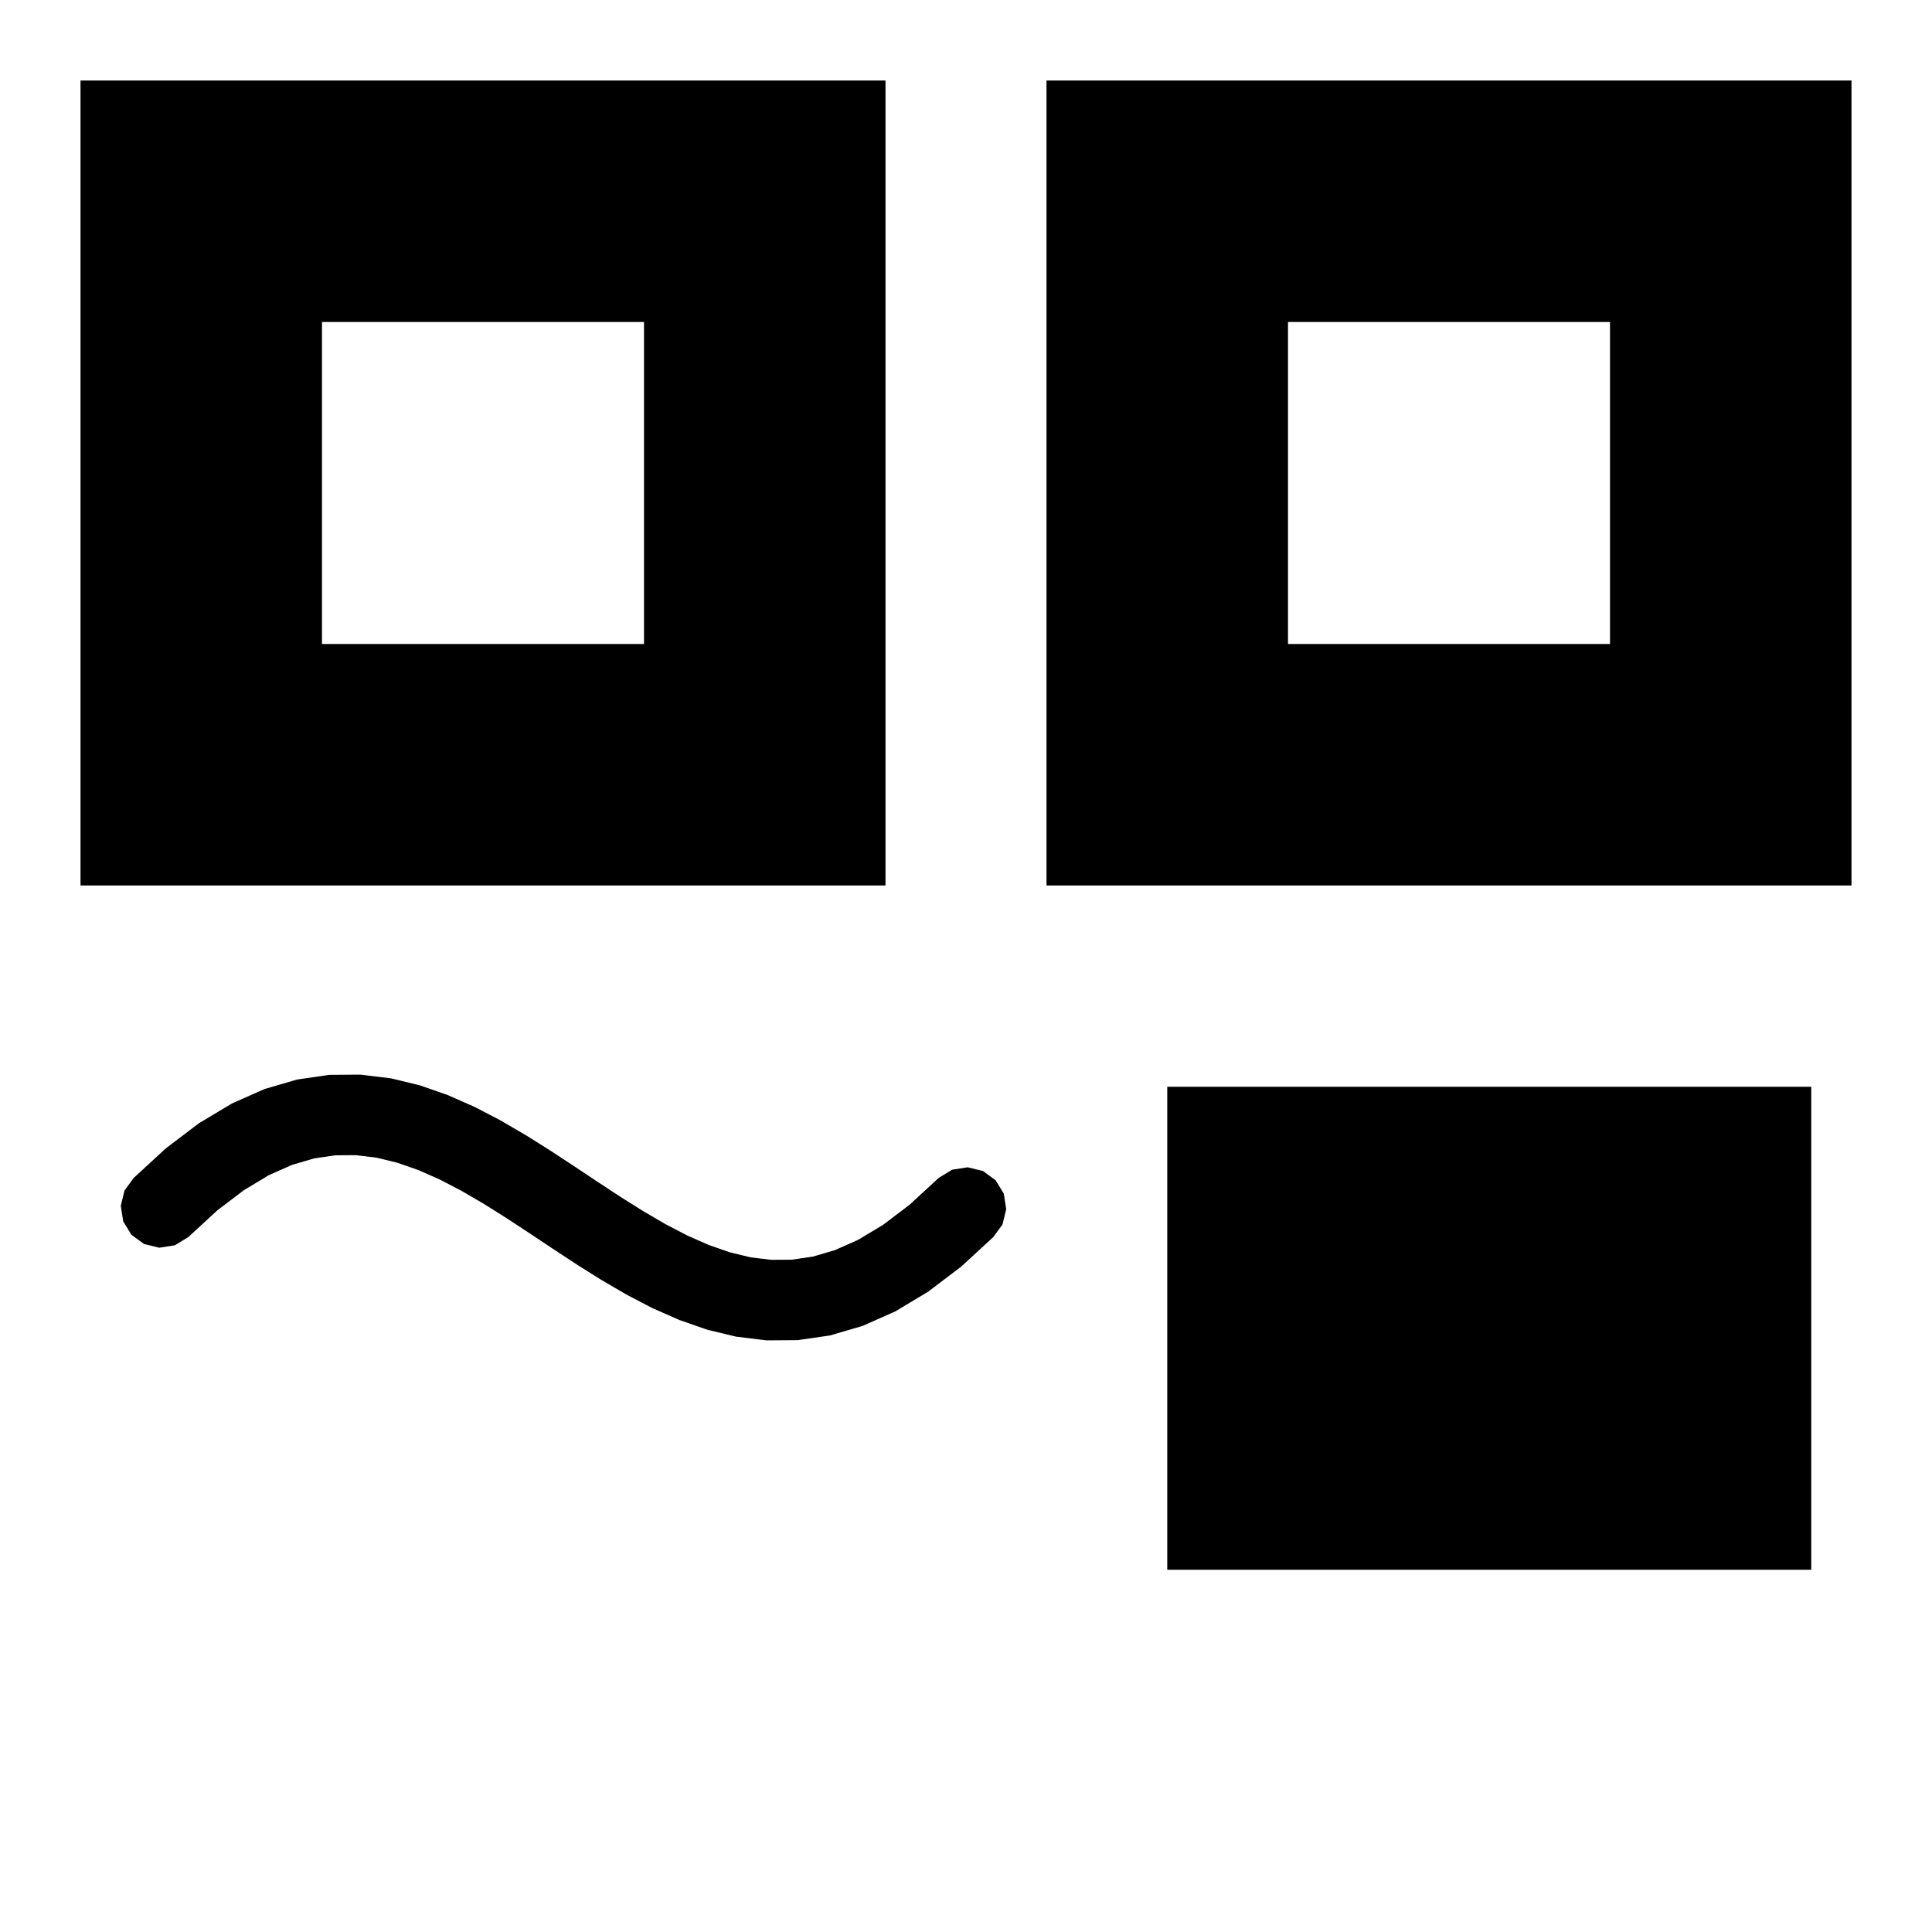
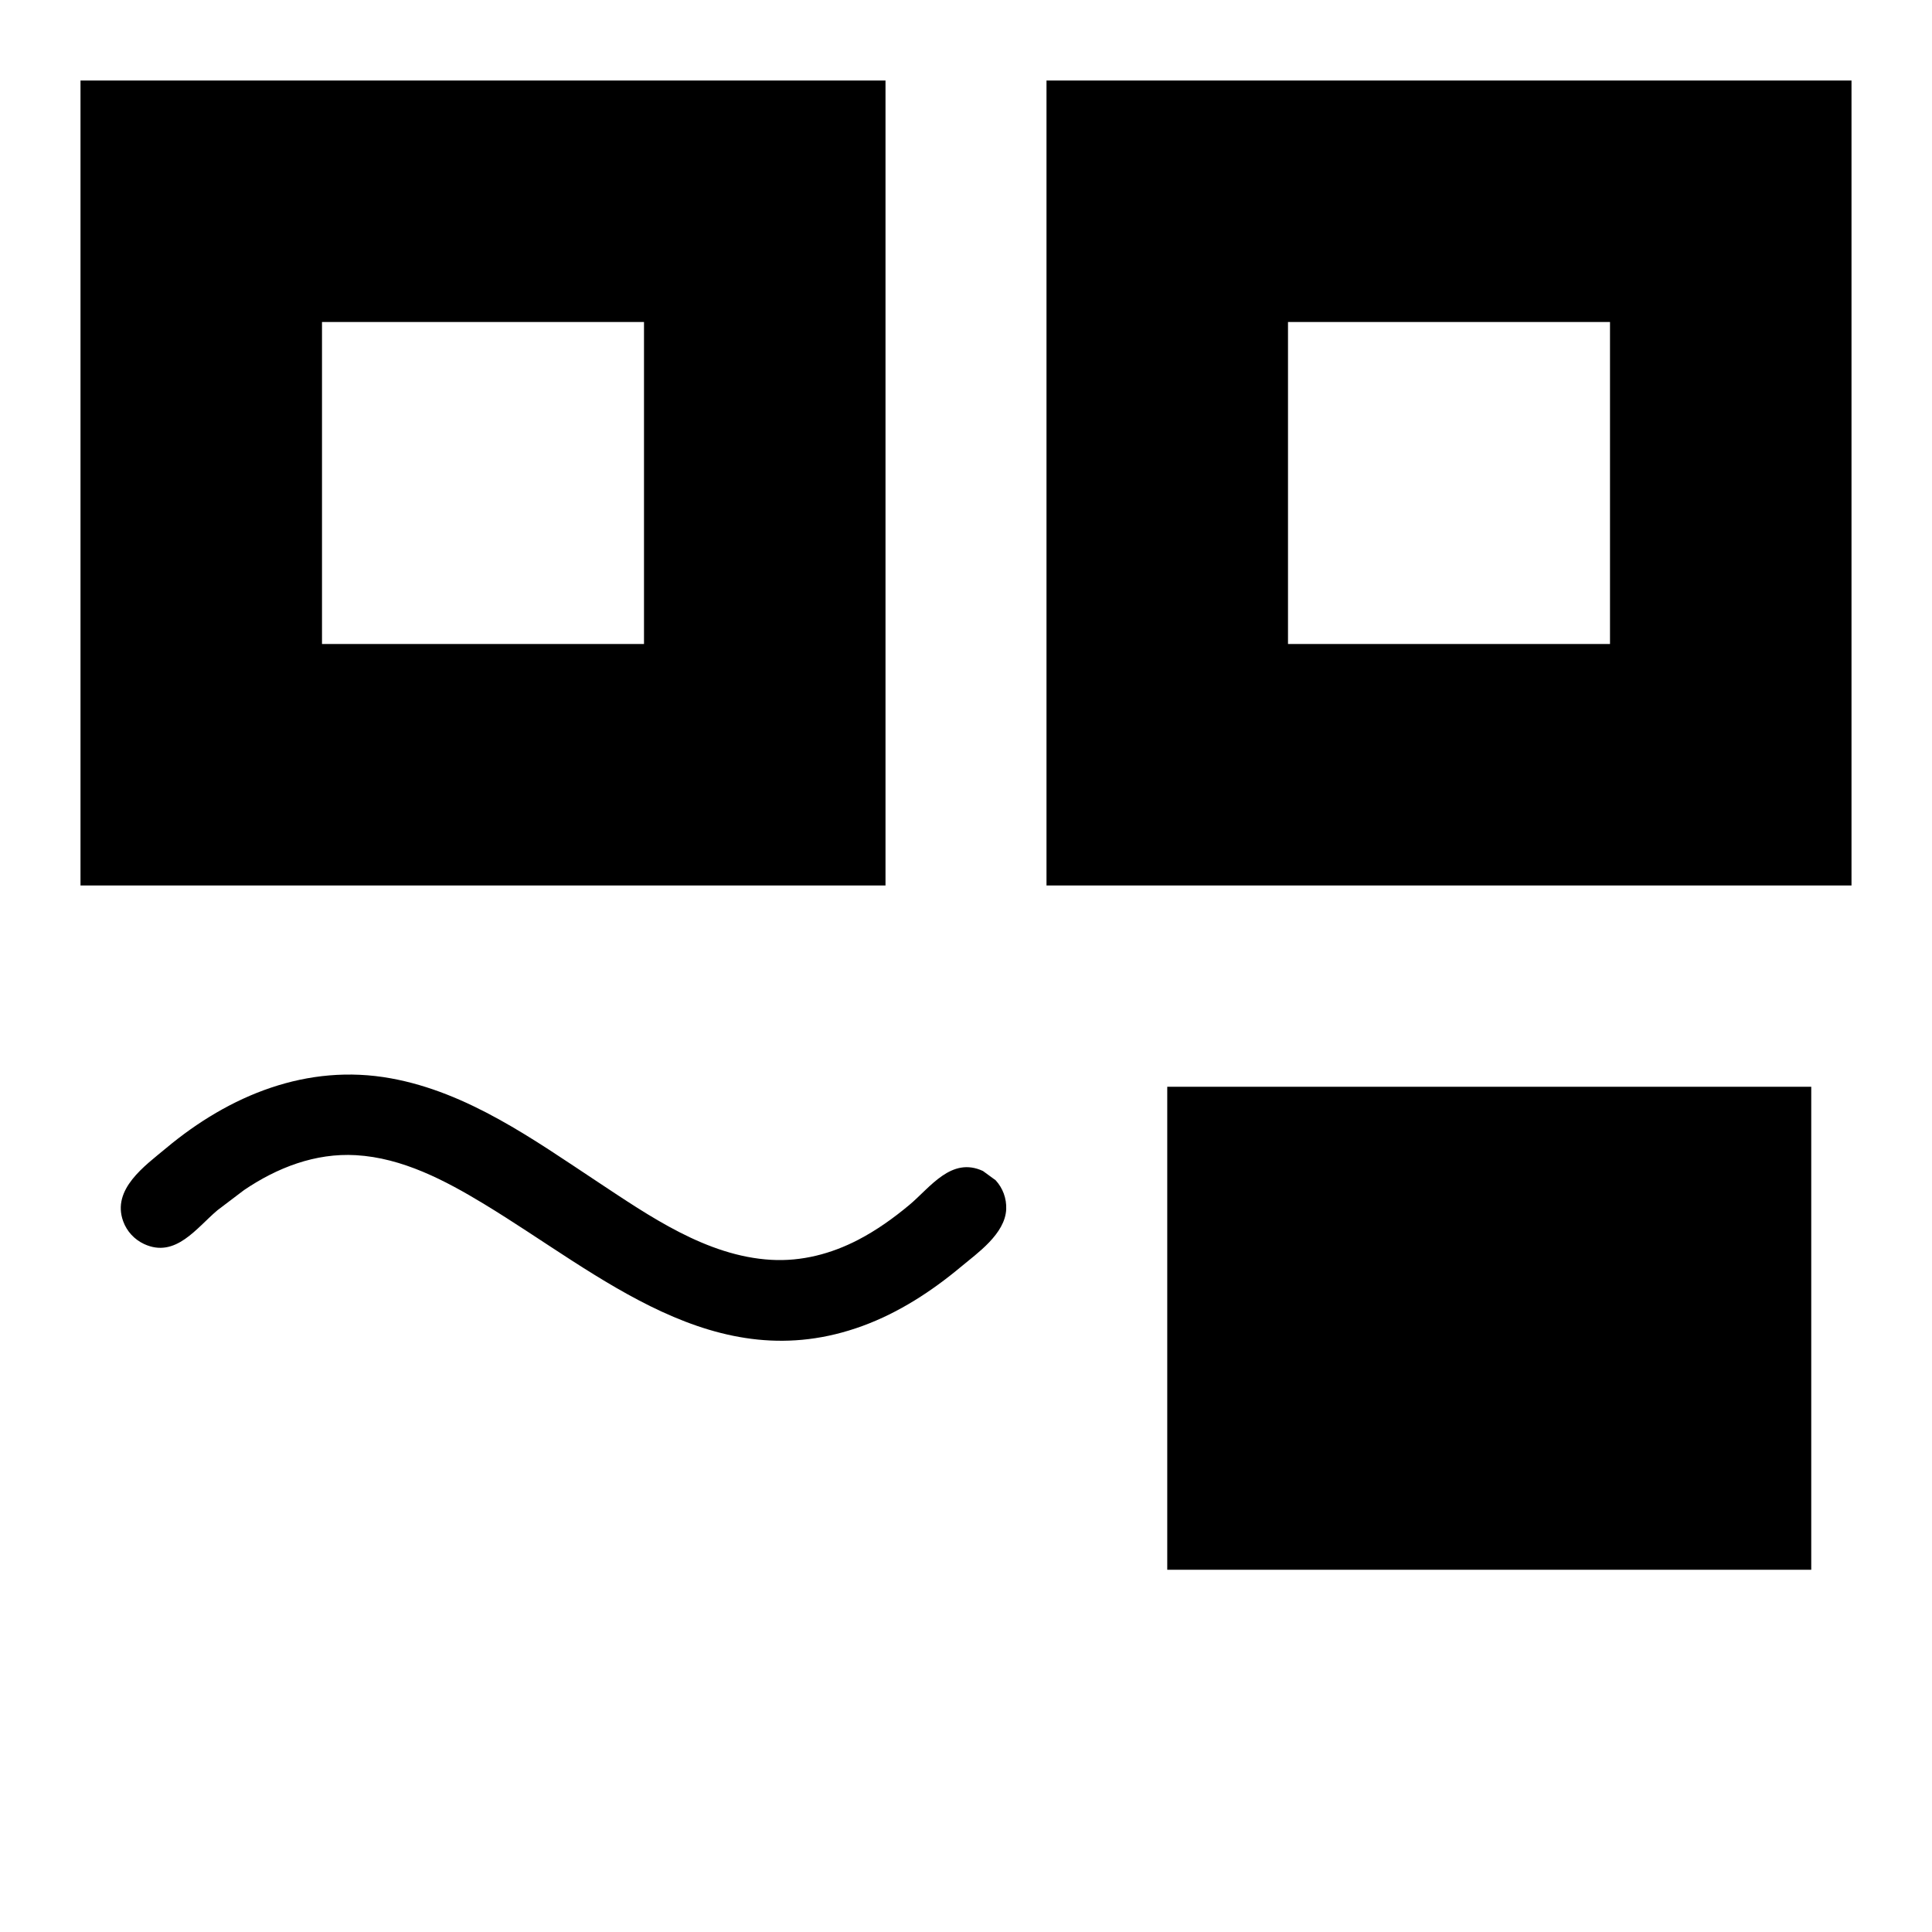
<svg xmlns="http://www.w3.org/2000/svg" viewBox="0 0 48 48" fill="currentColor">
-   <path d="     M45 39H29V27H45Z     M23.061 32.091L23.014 32.119L22.499 31.262L23.014 32.119L22.297 32.549L22.244 32.581L22.188 32.606L21.783 31.692L22.188 32.606L21.492 32.915L21.086 32.001L21.366 32.961L20.688 33.159L20.621 33.179L20.552 33.189L19.891 33.285L19.823 33.295L19.754 33.296L19.108 33.301L19.1 32.301L19.108 33.301H19.043L18.979 33.293L18.347 33.216L18.289 33.209L18.233 33.196L17.613 33.046L17.565 33.034L17.519 33.018L16.909 32.805L16.871 32.792L16.834 32.775L16.233 32.51L16.204 32.497L16.175 32.482L16.637 31.595L16.175 32.482L15.582 32.173L15.56 32.161L15.54 32.149L14.952 31.806L14.937 31.798L14.923 31.789L14.339 31.422L14.331 31.416L14.323 31.411L13.741 31.029L13.739 31.027L13.736 31.026L13.158 30.641L12.587 30.266L12.026 29.913L11.473 29.59L10.929 29.306L10.394 29.07L9.869 28.887L9.353 28.762L8.842 28.7L8.33 28.703L7.806 28.78L7.259 28.94L6.679 29.197L6.062 29.568L5.404 30.067L4.677 30.736L4.344 30.939L3.958 30.999L3.579 30.907L3.264 30.677L3.061 30.344L3.001 29.958L3.093 29.579L3.323 29.264L4.085 28.563L4.12 28.531L4.157 28.503L4.896 27.942L4.939 27.909L4.986 27.881L5.703 27.451L5.756 27.419L5.812 27.394L6.508 27.085L6.569 27.058L6.634 27.039L7.312 26.841L7.379 26.821L7.448 26.811L8.109 26.715L8.254 27.704L8.109 26.715L8.177 26.705L8.246 26.704L8.892 26.699L8.9 27.699L8.892 26.699H8.957L9.021 26.707L9.653 26.784L9.711 26.791L9.767 26.804L10.387 26.954L10.435 26.966L10.481 26.982L11.091 27.195L11.129 27.208L11.166 27.225L11.767 27.49L11.796 27.503L11.825 27.518L11.363 28.405L11.825 27.518L12.418 27.827L12.44 27.839L12.46 27.851L13.048 28.194L13.063 28.202L13.077 28.211L12.544 29.057L13.077 28.211L13.661 28.578L13.669 28.584L13.677 28.589L14.259 28.971L14.261 28.973L14.264 28.974L14.842 29.359L15.413 29.734L15.974 30.087L16.527 30.41L17.071 30.694L17.606 30.93L18.131 31.113L18.647 31.238L19.158 31.3L19.67 31.297L20.194 31.22L20.741 31.06L21.321 30.803L21.938 30.432L22.596 29.933L23.323 29.264L23.656 29.061L24.042 29.001L24.421 29.093L24.736 29.323L24.939 29.656L24.999 30.042L24.907 30.421L24.677 30.736L23.915 31.437L23.238 30.701L23.915 31.437L23.88 31.469L23.843 31.497L23.104 32.058Z     M17.603 32.775L17.848 32.074L17.719 32.606L17.848 32.074Z     M16.963 32.482L17.238 31.861Z     M15.125 31.469L15.456 30.943Z     M21.492 32.915L21.431 32.942L21.366 32.961L21.086 32.001Z     M46 22H26V2H46Z     M32 8V16H40V8Z     M22 22H2V2H22Z     M8 8V16H16V8Z" />
+   <path d="     M45 39H29V27H45Z     M9.711 26.791C11.625 27.138 13.254 28.309 14.842 29.359C16.132 30.212 17.558 31.209 19.158 31.3C19.915 31.344 20.651 31.151 21.321 30.803C21.777 30.566 22.203 30.262 22.596 29.933C23.112 29.501 23.636 28.729 24.421 29.093L24.736 29.323C24.916 29.518 25.01 29.777 24.999 30.042C24.973 30.658 24.271 31.142 23.88 31.469C23.147 32.082 22.332 32.612 21.431 32.942C17.773 34.282 14.927 31.671 12.026 29.913C11.059 29.327 9.995 28.766 8.842 28.7C7.833 28.642 6.887 29.009 6.062 29.568L5.404 30.067C4.888 30.499 4.364 31.271 3.579 30.907C3.339 30.795 3.152 30.593 3.061 30.344C2.768 29.543 3.609 28.959 4.12 28.531C5.7 27.209 7.634 26.414 9.711 26.791Z     M46 22H26V2H46Z     M32 8V16H40V8Z     M22 22H2V2H22Z     M8 8V16H16V8Z" />
</svg>
